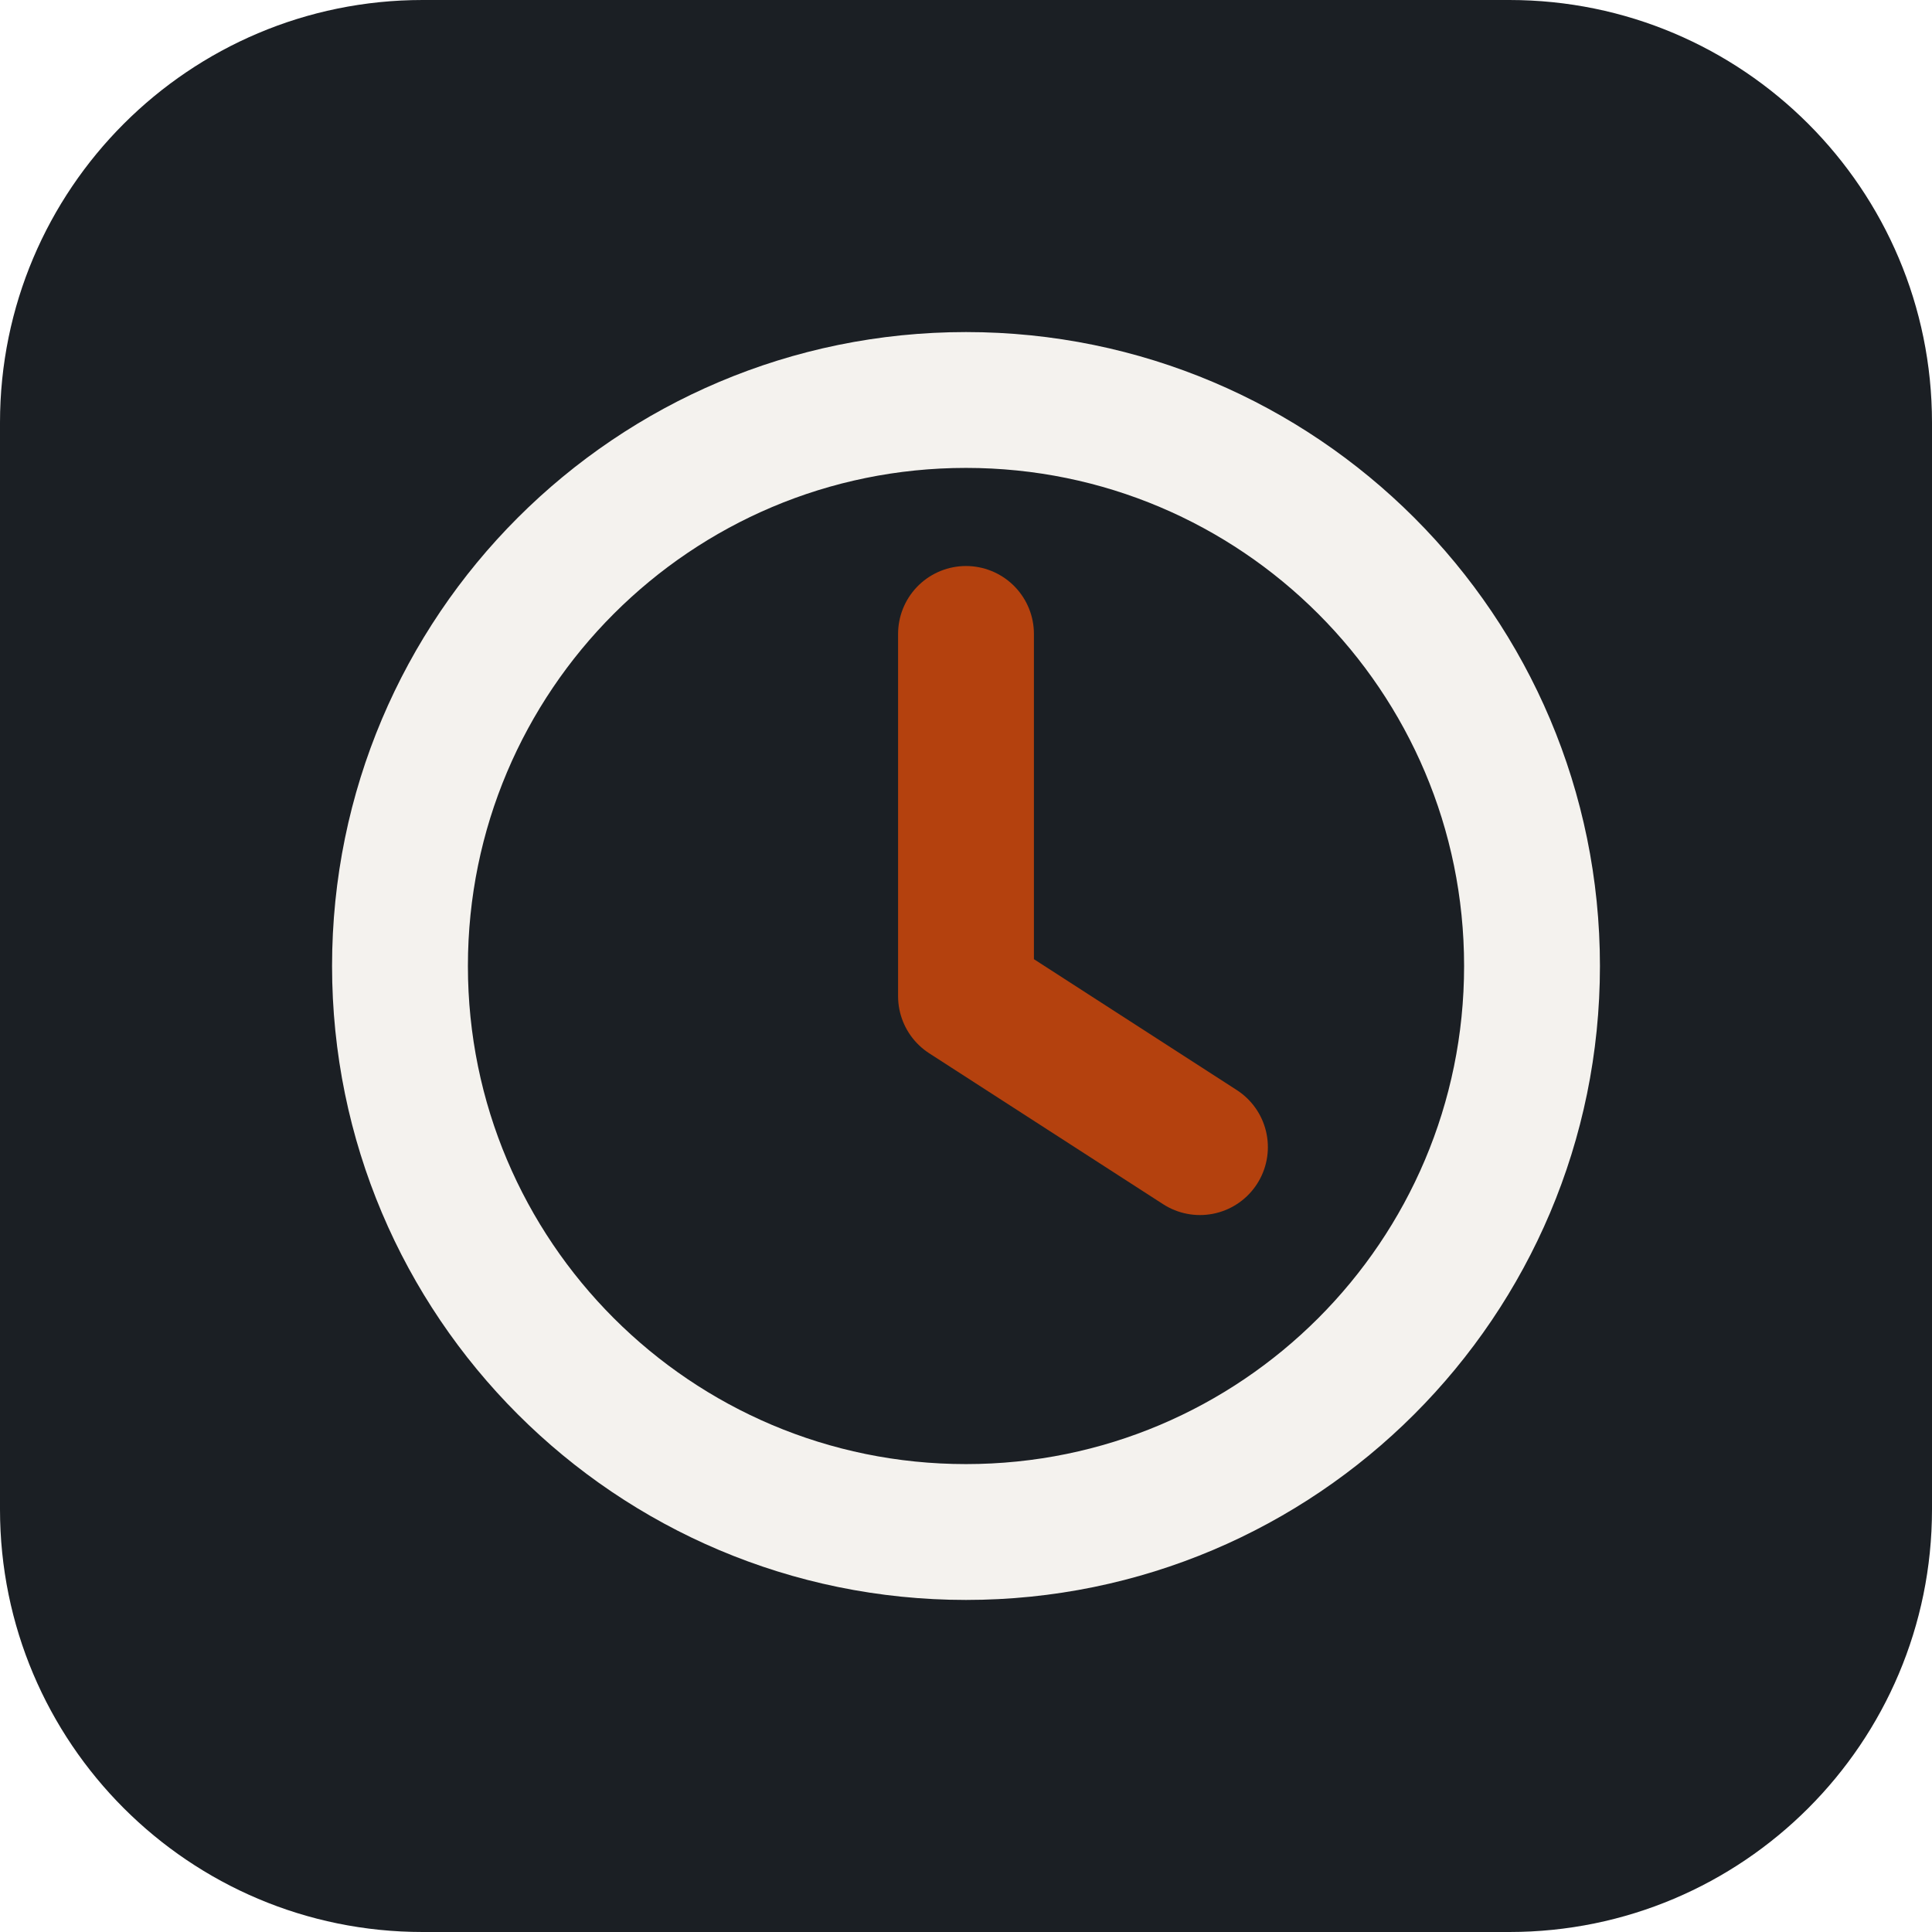
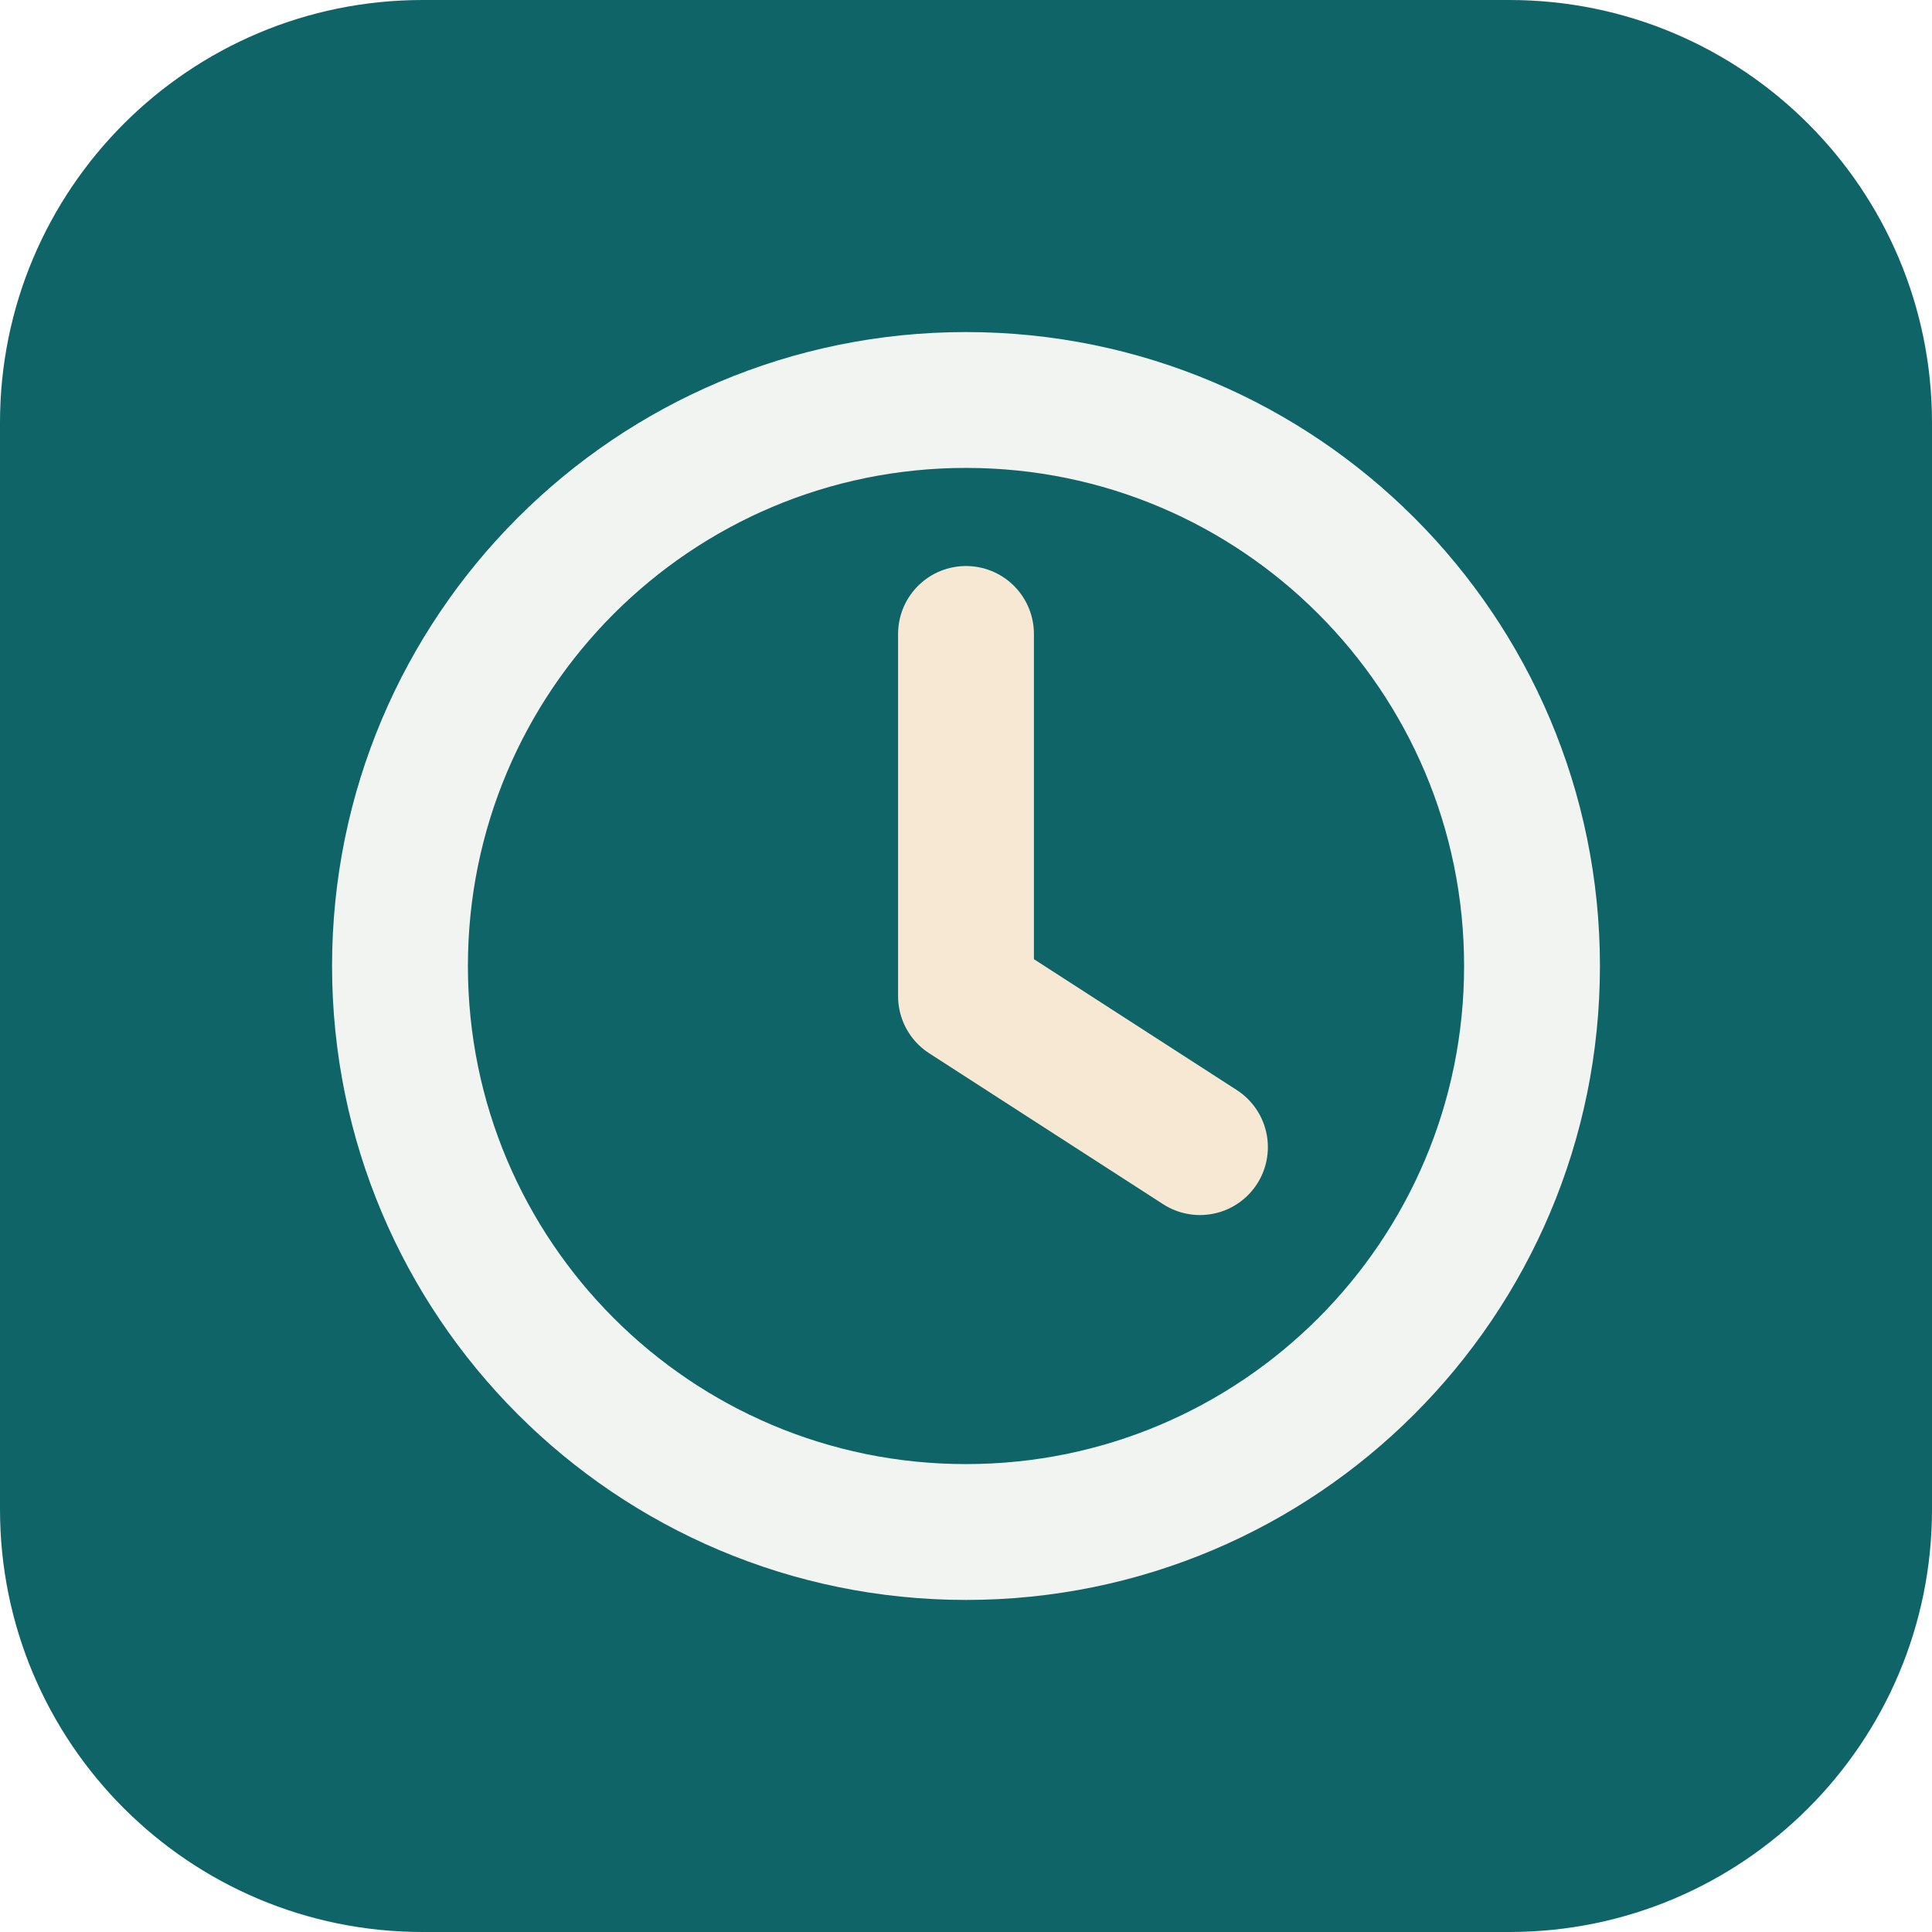
<svg xmlns="http://www.w3.org/2000/svg" viewBox="0 0 512 512">
-   <rect width="512" height="512" rx="112" fill="#1B1F24" />
-   <circle cx="256" cy="256" r="150" fill="none" stroke="#F4F2EE" stroke-width="36" />
-   <path d="M256 168v96l62 40" fill="none" stroke="#B4410E" stroke-width="36" stroke-linecap="round" stroke-linejoin="round" />
+   <rect width="512" height="512" rx="112" fill="#0F6468" />
+   <circle cx="256" cy="256" r="150" fill="none" stroke="#F2F4F1" stroke-width="36" />
+   <path d="M256 168v96l62 40" fill="none" stroke="#F6E8D2" stroke-width="36" stroke-linecap="round" stroke-linejoin="round" />
</svg>
